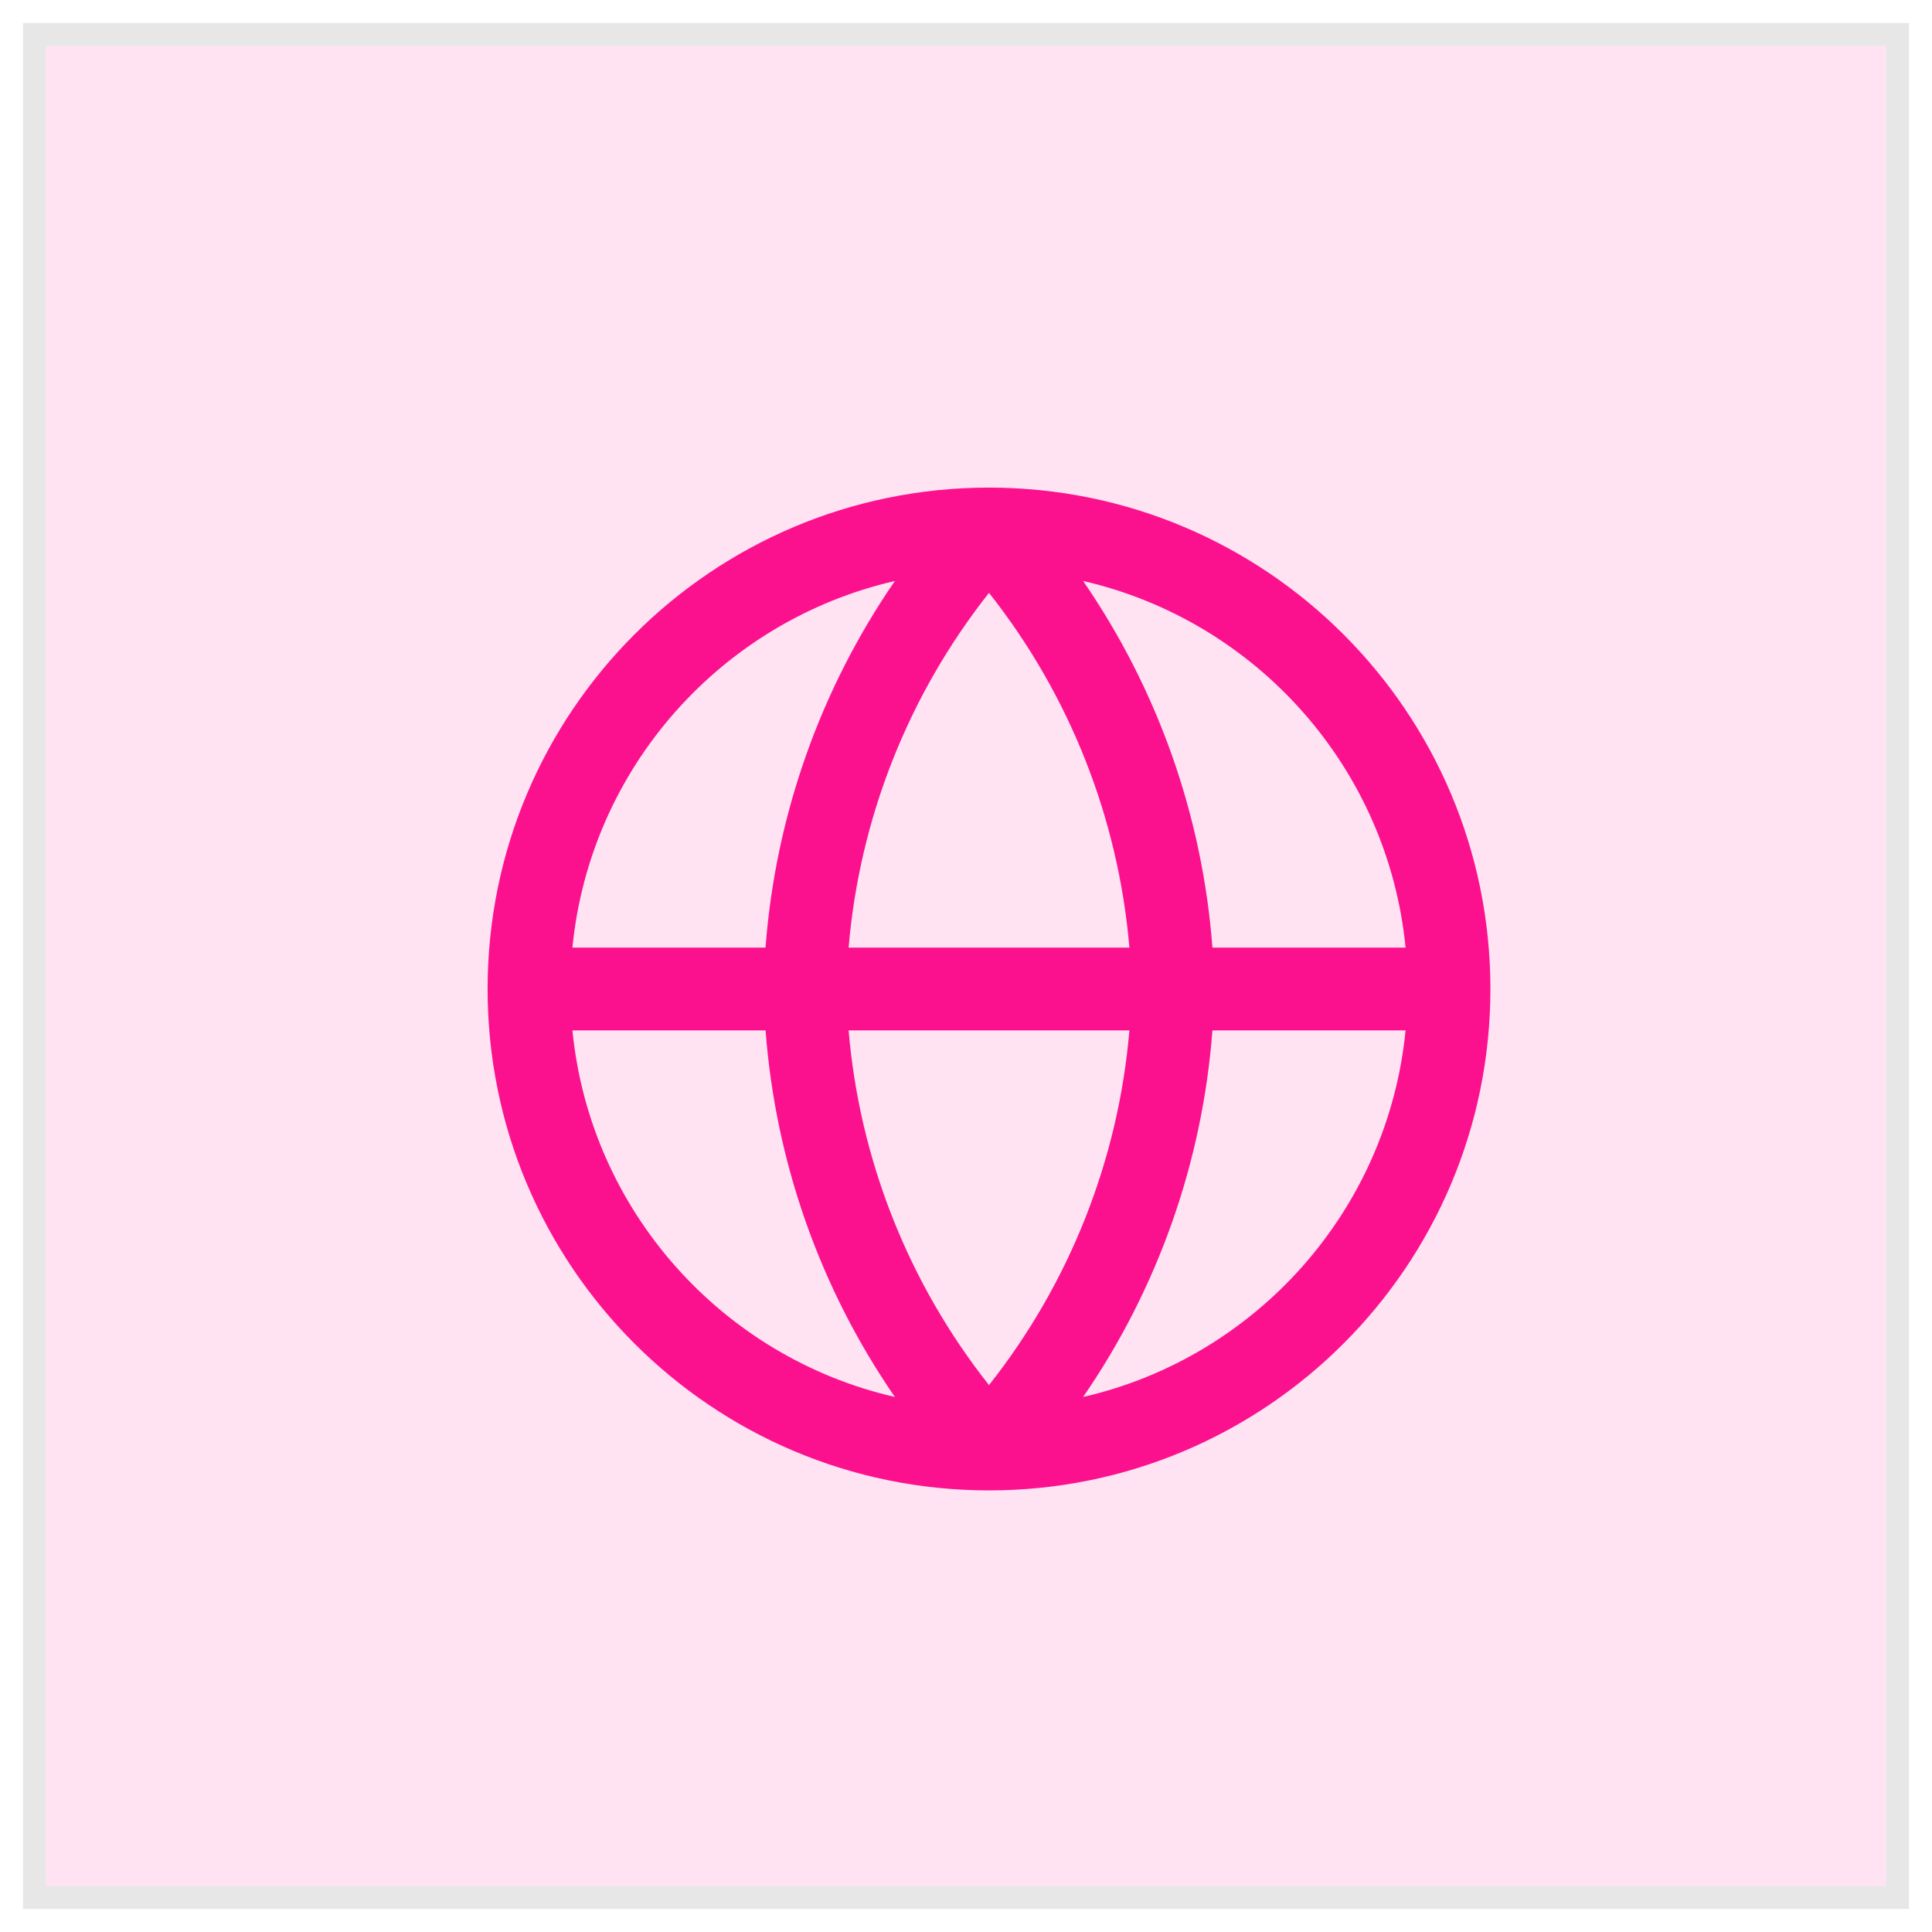
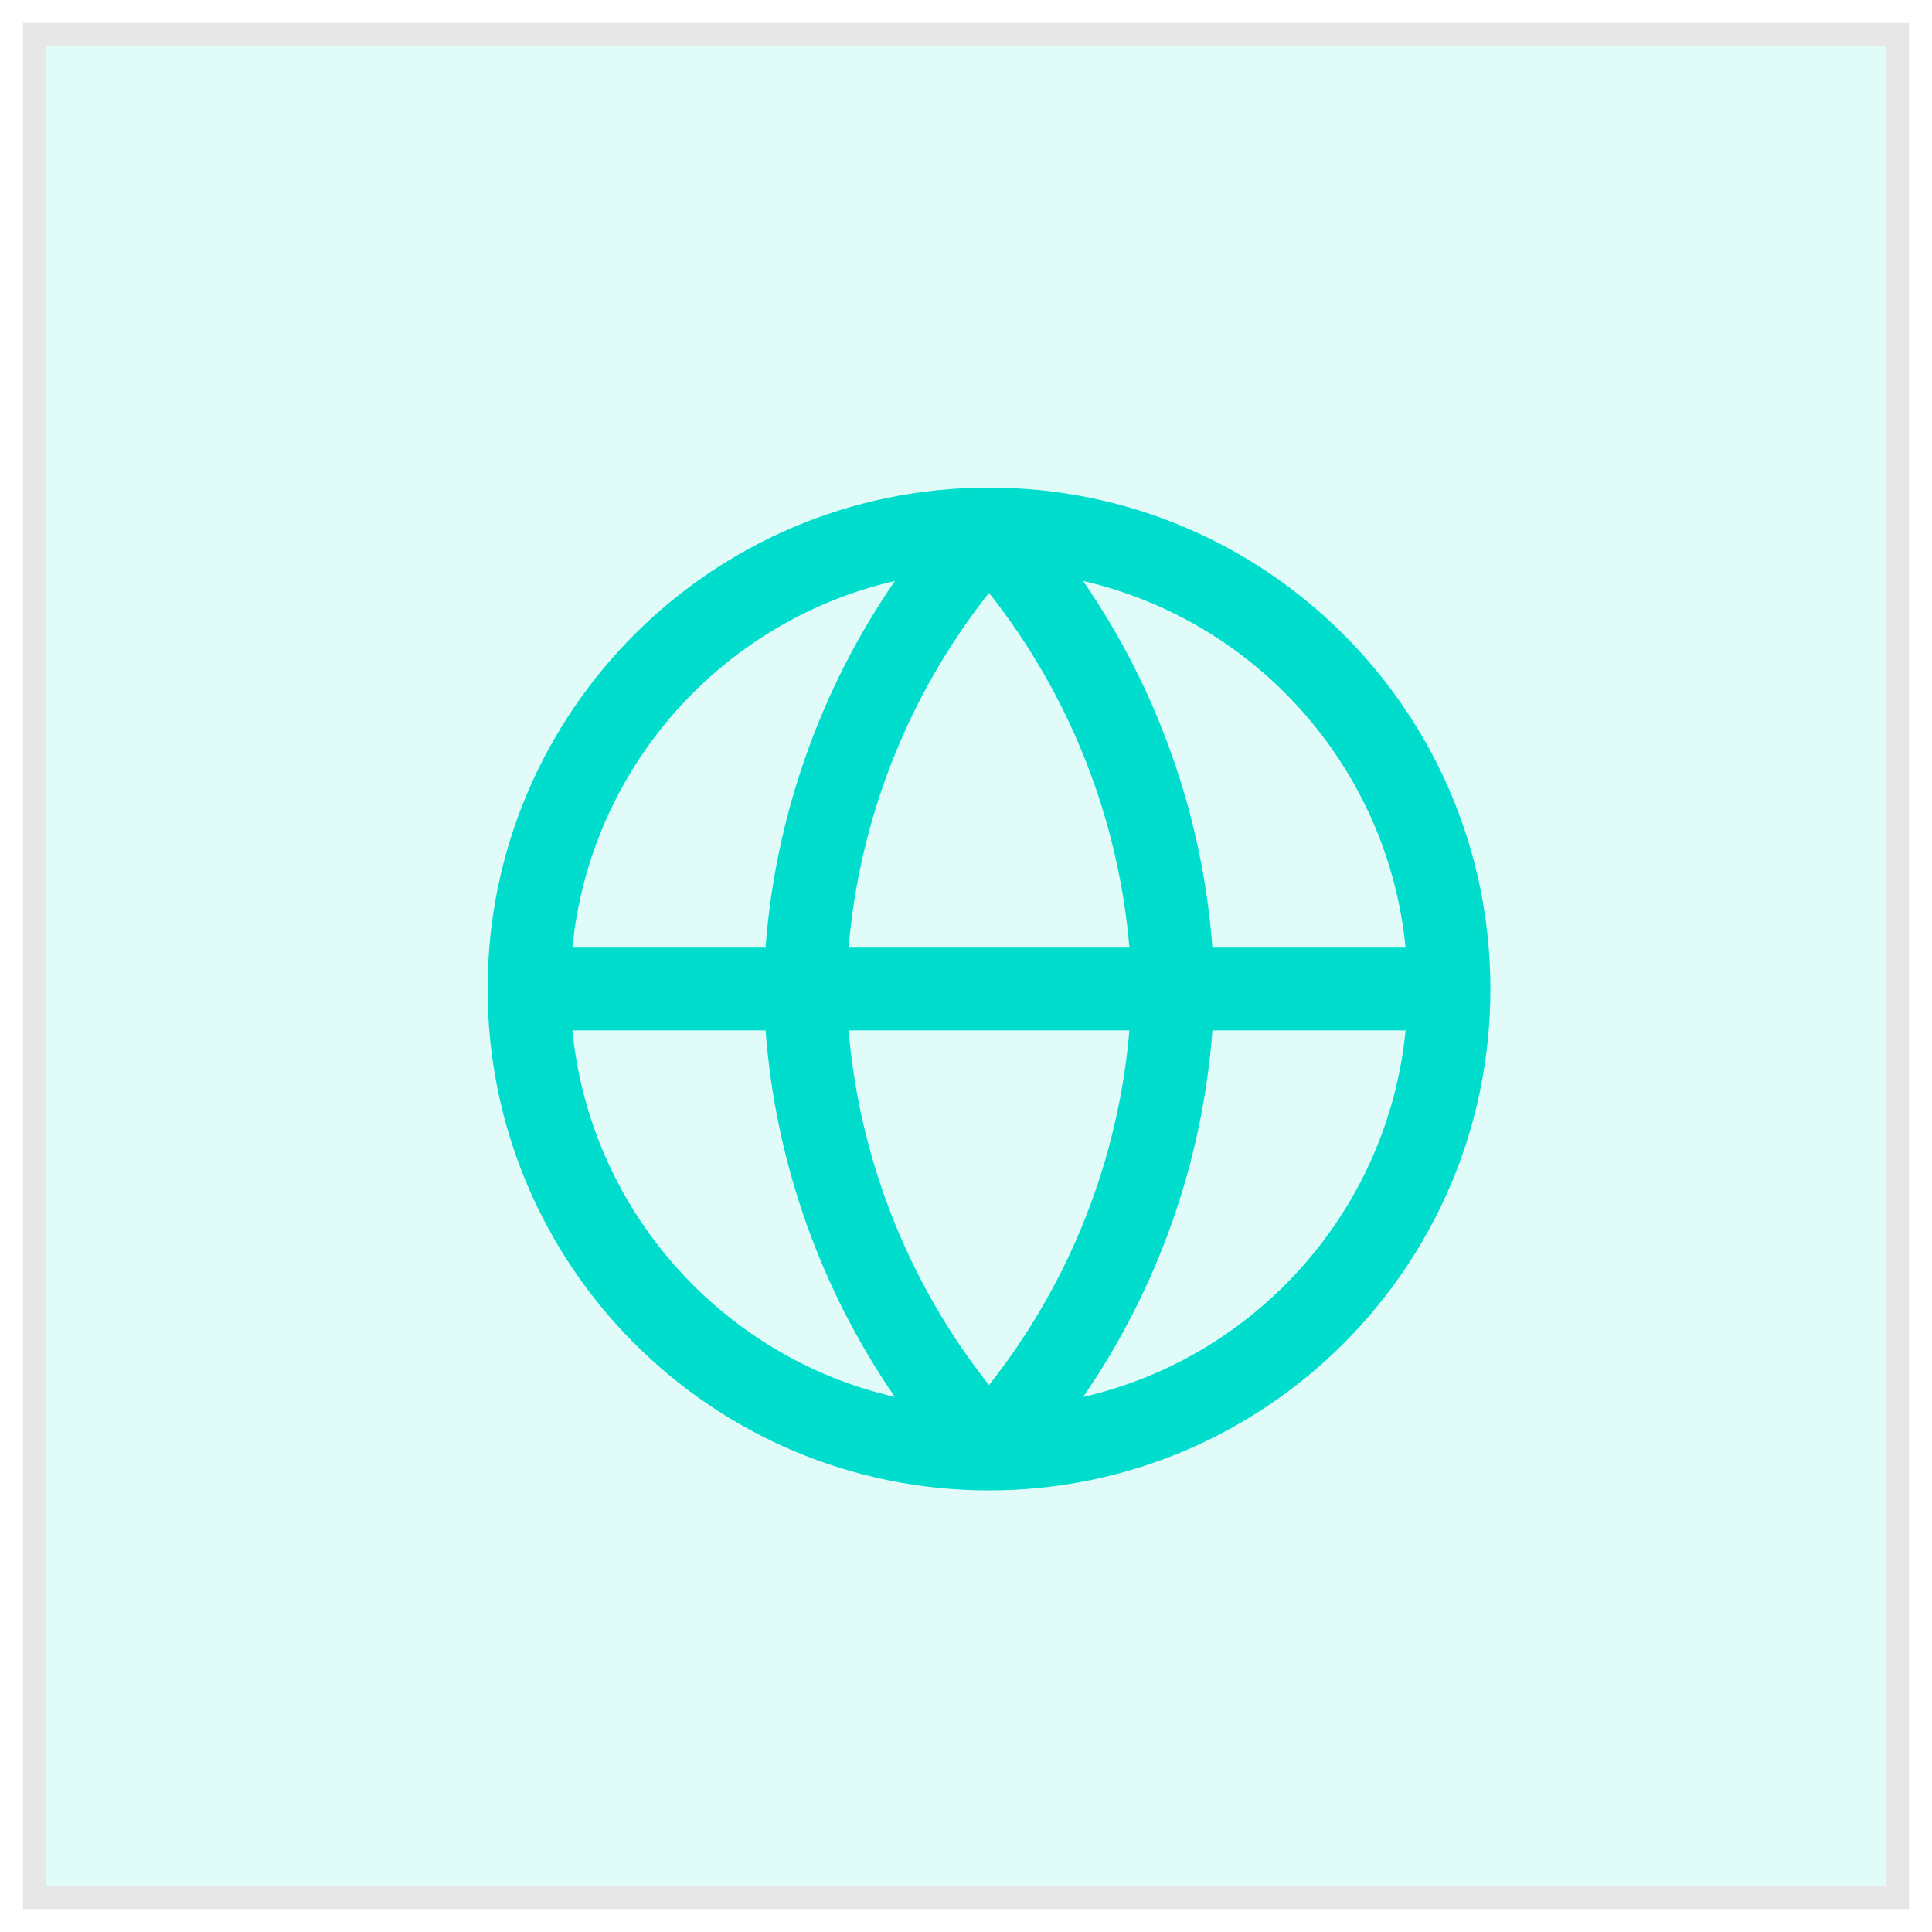
<svg xmlns="http://www.w3.org/2000/svg" width="42" height="42" viewBox="0 0 42 42" fill="none">
-   <rect x="1" y="1" width="40" height="40" fill="#FB118E" fill-opacity="0.12" />
-   <path fill-rule="evenodd" clip-rule="evenodd" d="M19.454 12.63C15.697 13.494 12.828 16.682 12.444 20.6H16.642C16.859 17.734 17.833 14.985 19.454 12.63ZM23.546 12.63C25.167 14.985 26.141 17.734 26.357 20.6H30.556C30.172 16.682 27.303 13.494 23.546 12.63ZM24.552 20.6C24.313 17.785 23.251 15.103 21.5 12.888C19.749 15.103 18.687 17.785 18.448 20.6H24.552ZM18.448 22.4H24.552C24.313 25.214 23.251 27.896 21.5 30.111C19.749 27.896 18.687 25.214 18.448 22.4ZM16.643 22.4H12.444C12.829 26.317 15.697 29.506 19.454 30.369C17.833 28.015 16.859 25.266 16.643 22.4ZM23.546 30.369C25.167 28.015 26.141 25.266 26.357 22.4H30.556C30.171 26.317 27.303 29.506 23.546 30.369ZM21.5 32.4C15.48 32.4 10.6 27.52 10.6 21.5C10.6 15.48 15.48 10.6 21.5 10.6C27.52 10.6 32.4 15.48 32.4 21.5V21.5C32.4 27.52 27.52 32.4 21.5 32.4Z" fill="#FB118E" />
+   <rect x="1" y="1" width="40" height="40" fill="#00DDCC" fill-opacity="0.12" />
+   <path fill-rule="evenodd" clip-rule="evenodd" d="M19.454 12.63C15.697 13.494 12.828 16.682 12.444 20.6H16.642C16.859 17.734 17.833 14.985 19.454 12.63ZM23.546 12.63C25.167 14.985 26.141 17.734 26.357 20.6H30.556C30.172 16.682 27.303 13.494 23.546 12.63ZM24.552 20.6C24.313 17.785 23.251 15.103 21.5 12.888C19.749 15.103 18.687 17.785 18.448 20.6H24.552ZM18.448 22.4H24.552C24.313 25.214 23.251 27.896 21.5 30.111C19.749 27.896 18.687 25.214 18.448 22.4ZM16.643 22.4H12.444C12.829 26.317 15.697 29.506 19.454 30.369C17.833 28.015 16.859 25.266 16.643 22.4ZM23.546 30.369C25.167 28.015 26.141 25.266 26.357 22.4H30.556C30.171 26.317 27.303 29.506 23.546 30.369ZM21.5 32.4C15.48 32.4 10.6 27.52 10.6 21.5C10.6 15.48 15.48 10.6 21.5 10.6C27.52 10.6 32.4 15.48 32.4 21.5V21.5C32.4 27.52 27.52 32.4 21.5 32.4Z" fill="#00DDCC" />
  <rect x="0.75" y="0.75" width="40.5" height="40.5" stroke="#9B9B9B" stroke-opacity="0.24" stroke-width="0.5" />
</svg>
